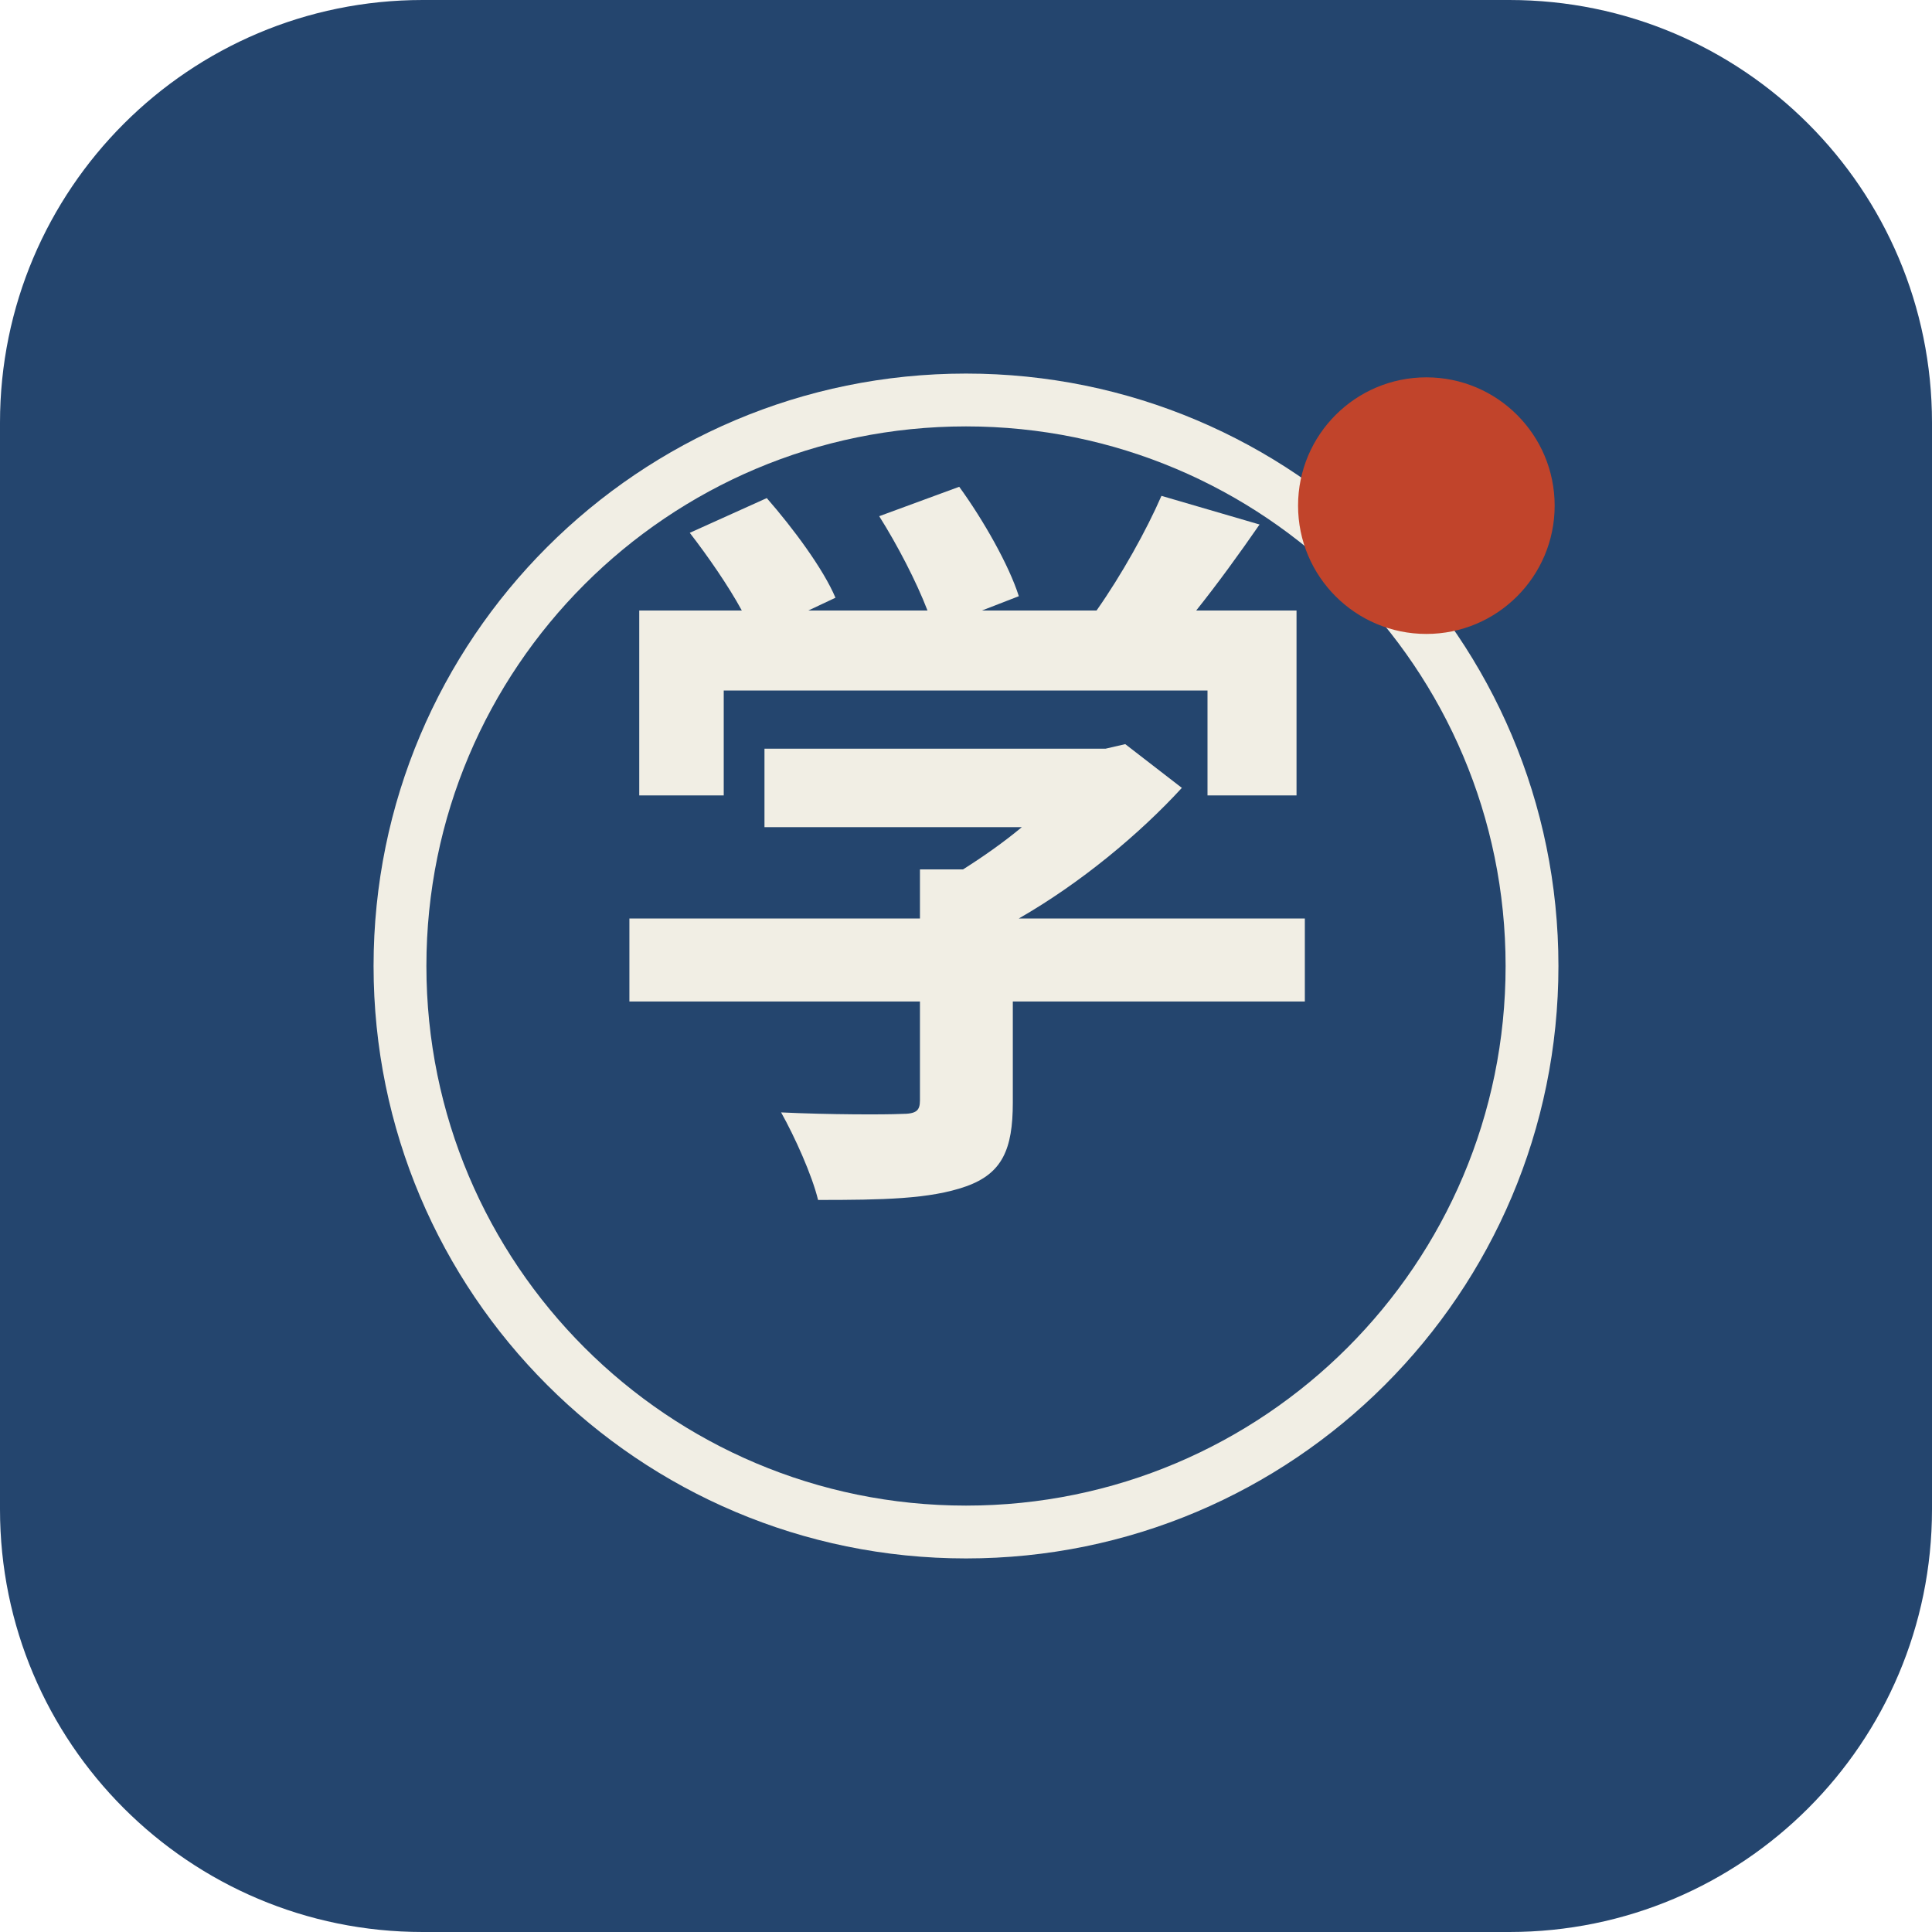
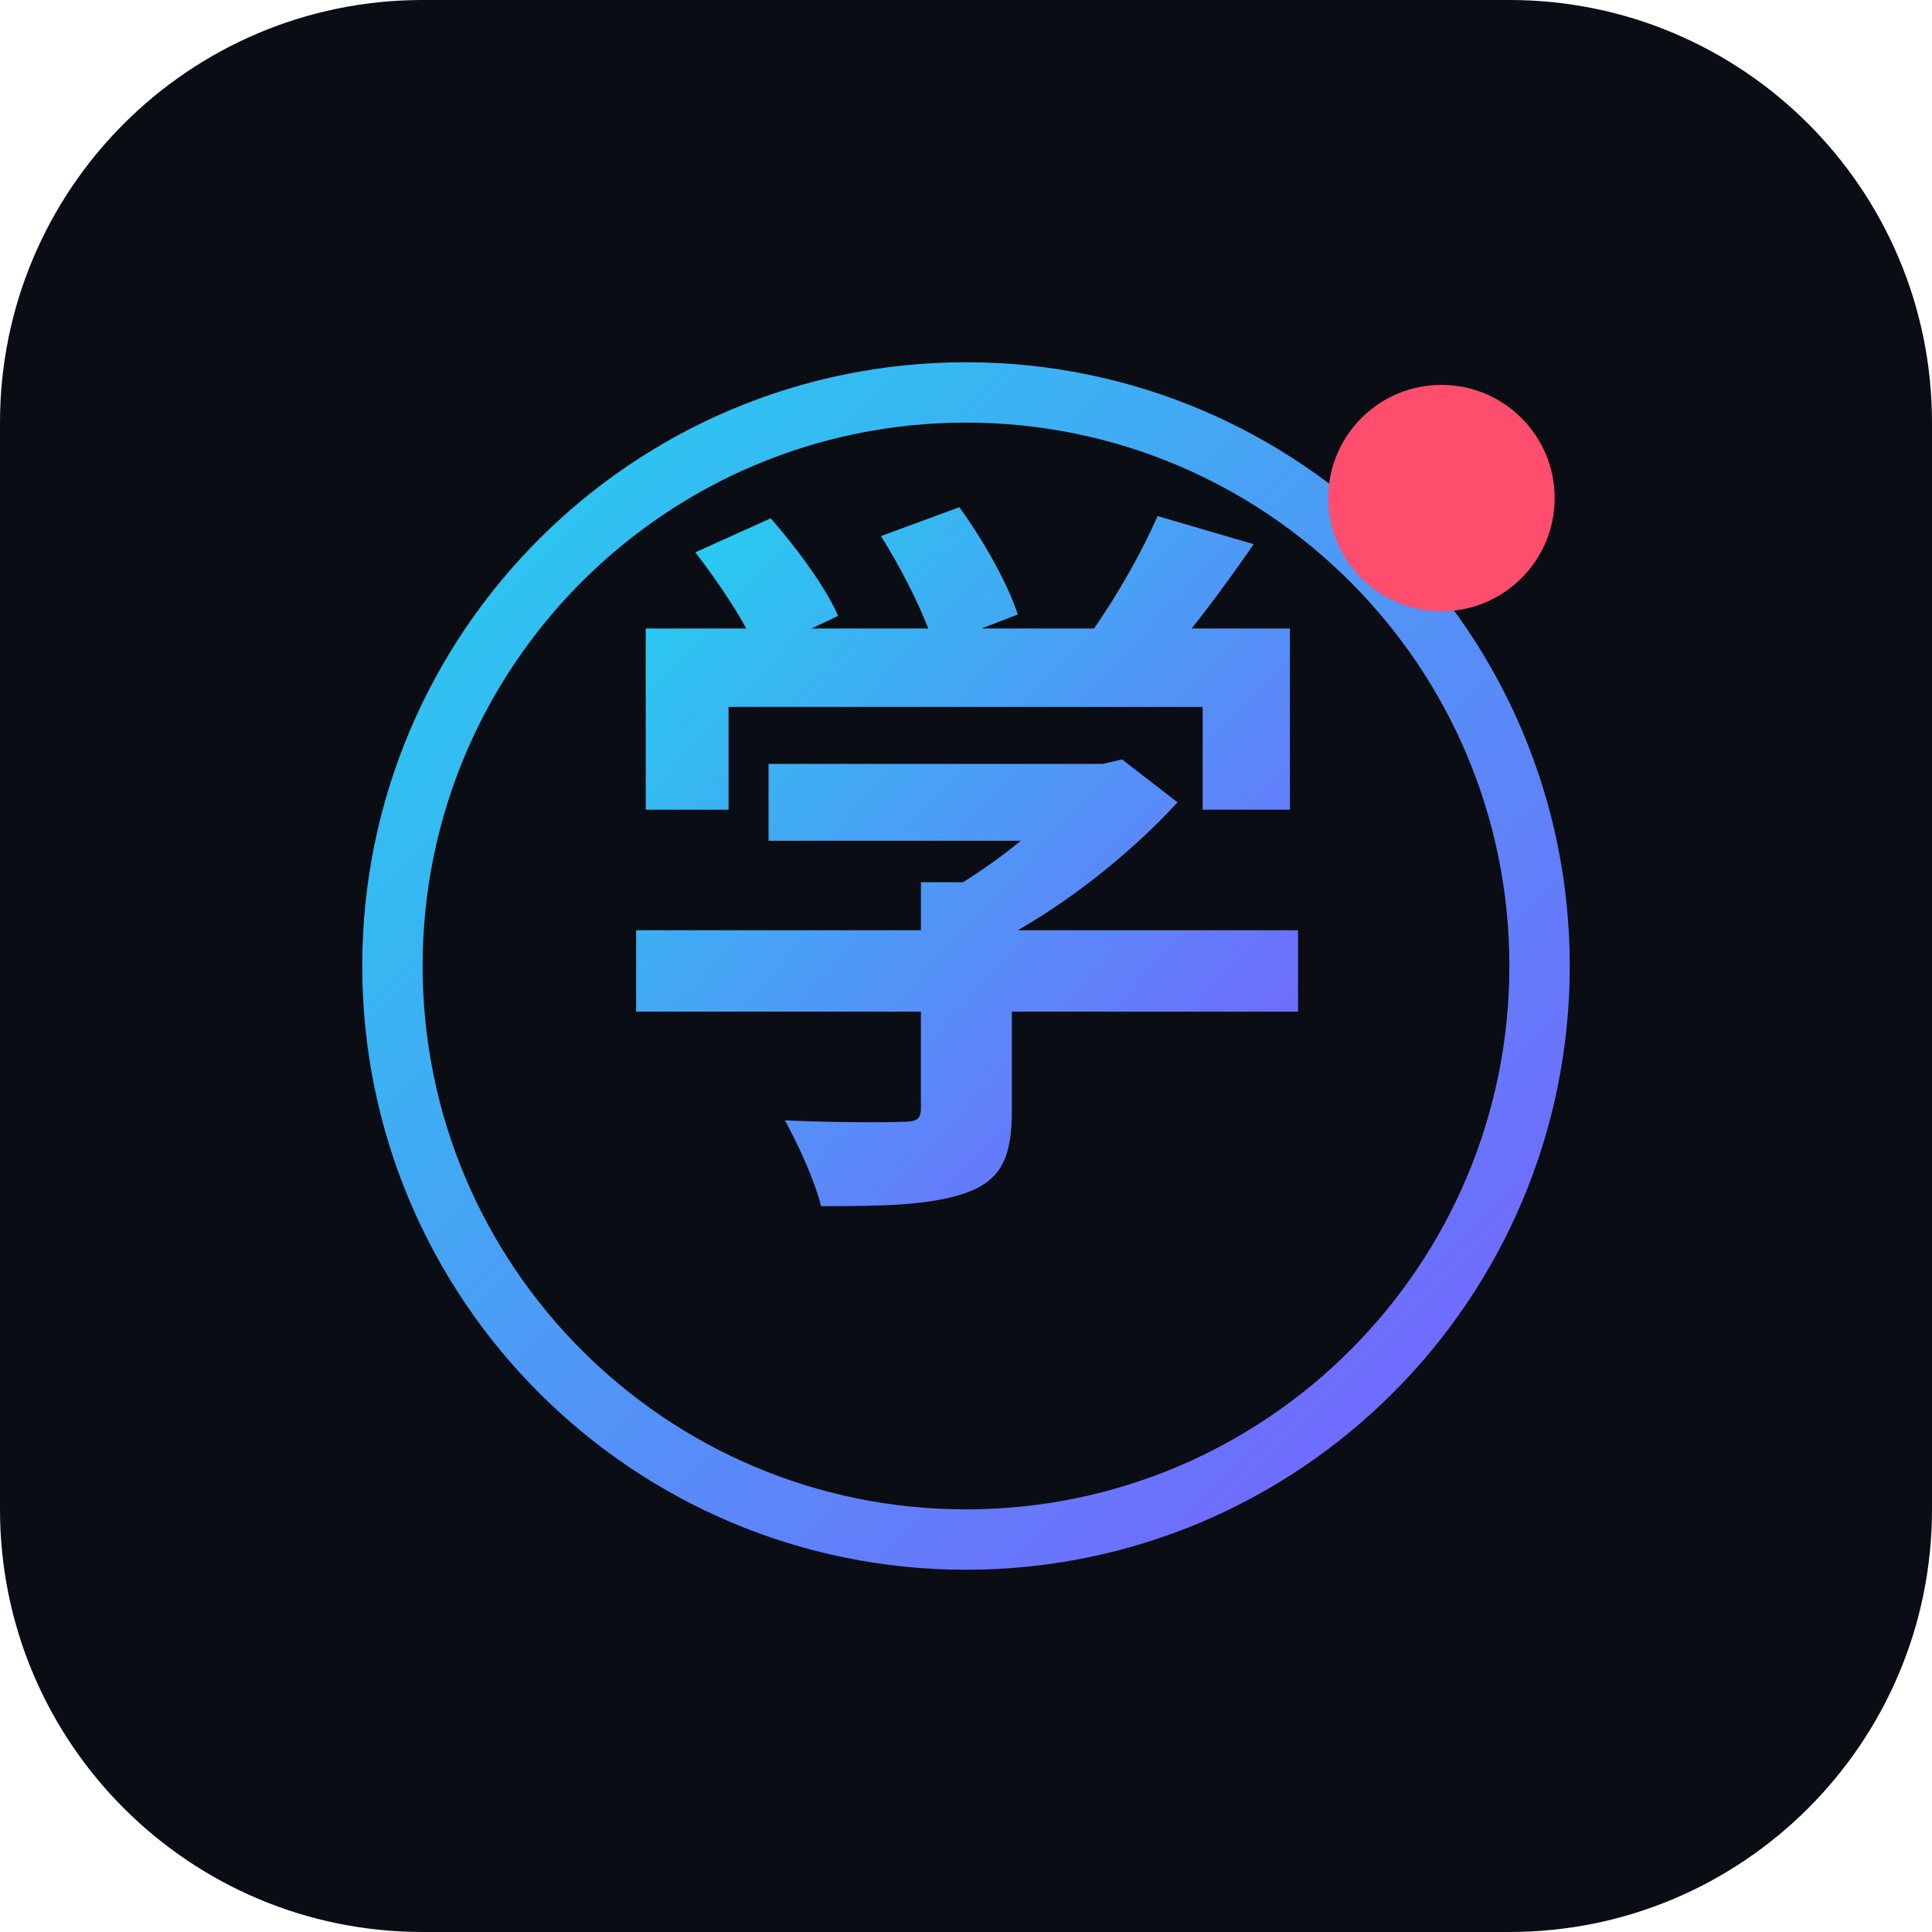
<svg xmlns="http://www.w3.org/2000/svg" viewBox="0 0 512 512">
-   <rect width="512" height="512" rx="112" fill="#24456E" />
-   <circle cx="256" cy="256" r="150" fill="none" stroke="#F1EEE4" stroke-width="14" />
-   <text x="256" y="300" font-family="'Hiragino Mincho ProN','Noto Serif JP',serif" font-size="200" font-weight="600" fill="#F1EEE4" text-anchor="middle">学</text>
-   <circle cx="378" cy="134" r="34" fill="#C1442B" />
+   <defs>
+     <linearGradient id="g" x1="0" y1="0" x2="1" y2="1">
+       <stop offset="0" stop-color="#22D3EE" />
+       <stop offset="1" stop-color="#7C5CFF" />
+     </linearGradient>
+   </defs>
+   <rect width="512" height="512" rx="112" fill="#0A0D14" />
+   <circle cx="256" cy="256" r="152" fill="none" stroke="url(#g)" stroke-width="16" />
+   <text x="256" y="302" font-family="-apple-system,'Hiragino Sans','Noto Sans JP',sans-serif" font-size="196" font-weight="800" fill="url(#g)" text-anchor="middle">学</text>
+   <circle cx="382" cy="132" r="30" fill="#FF4D6D" />
</svg>
